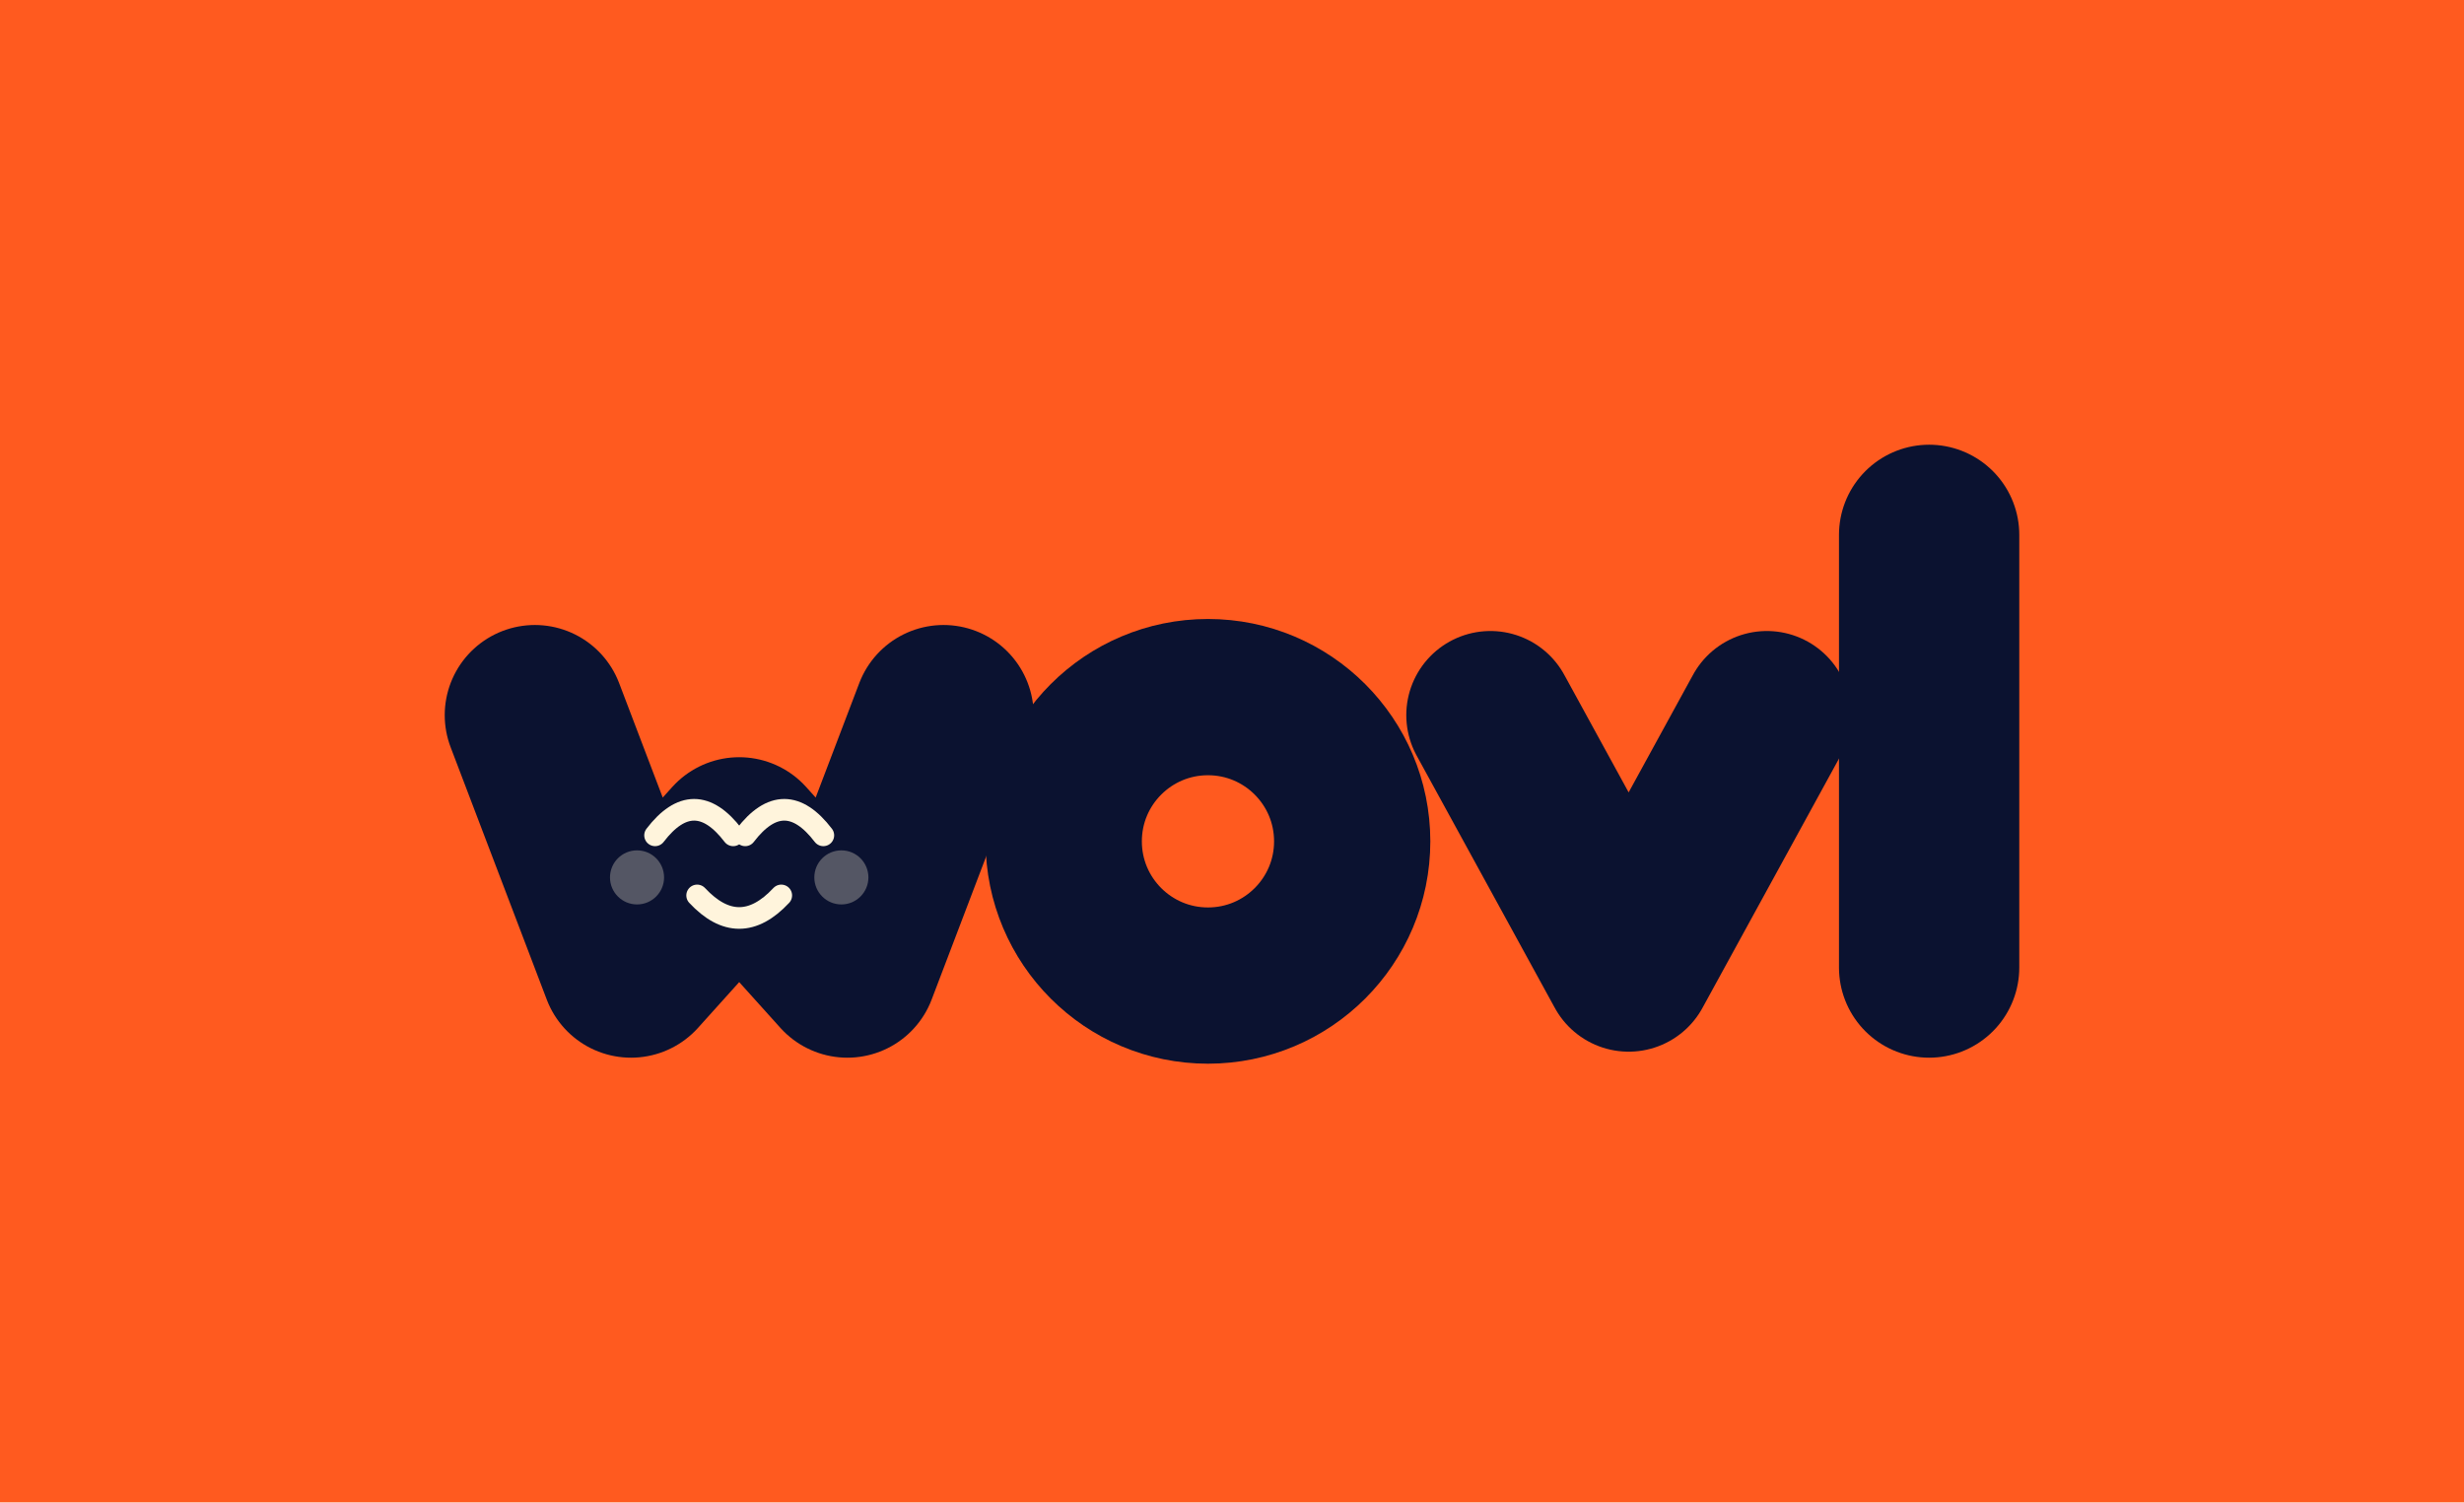
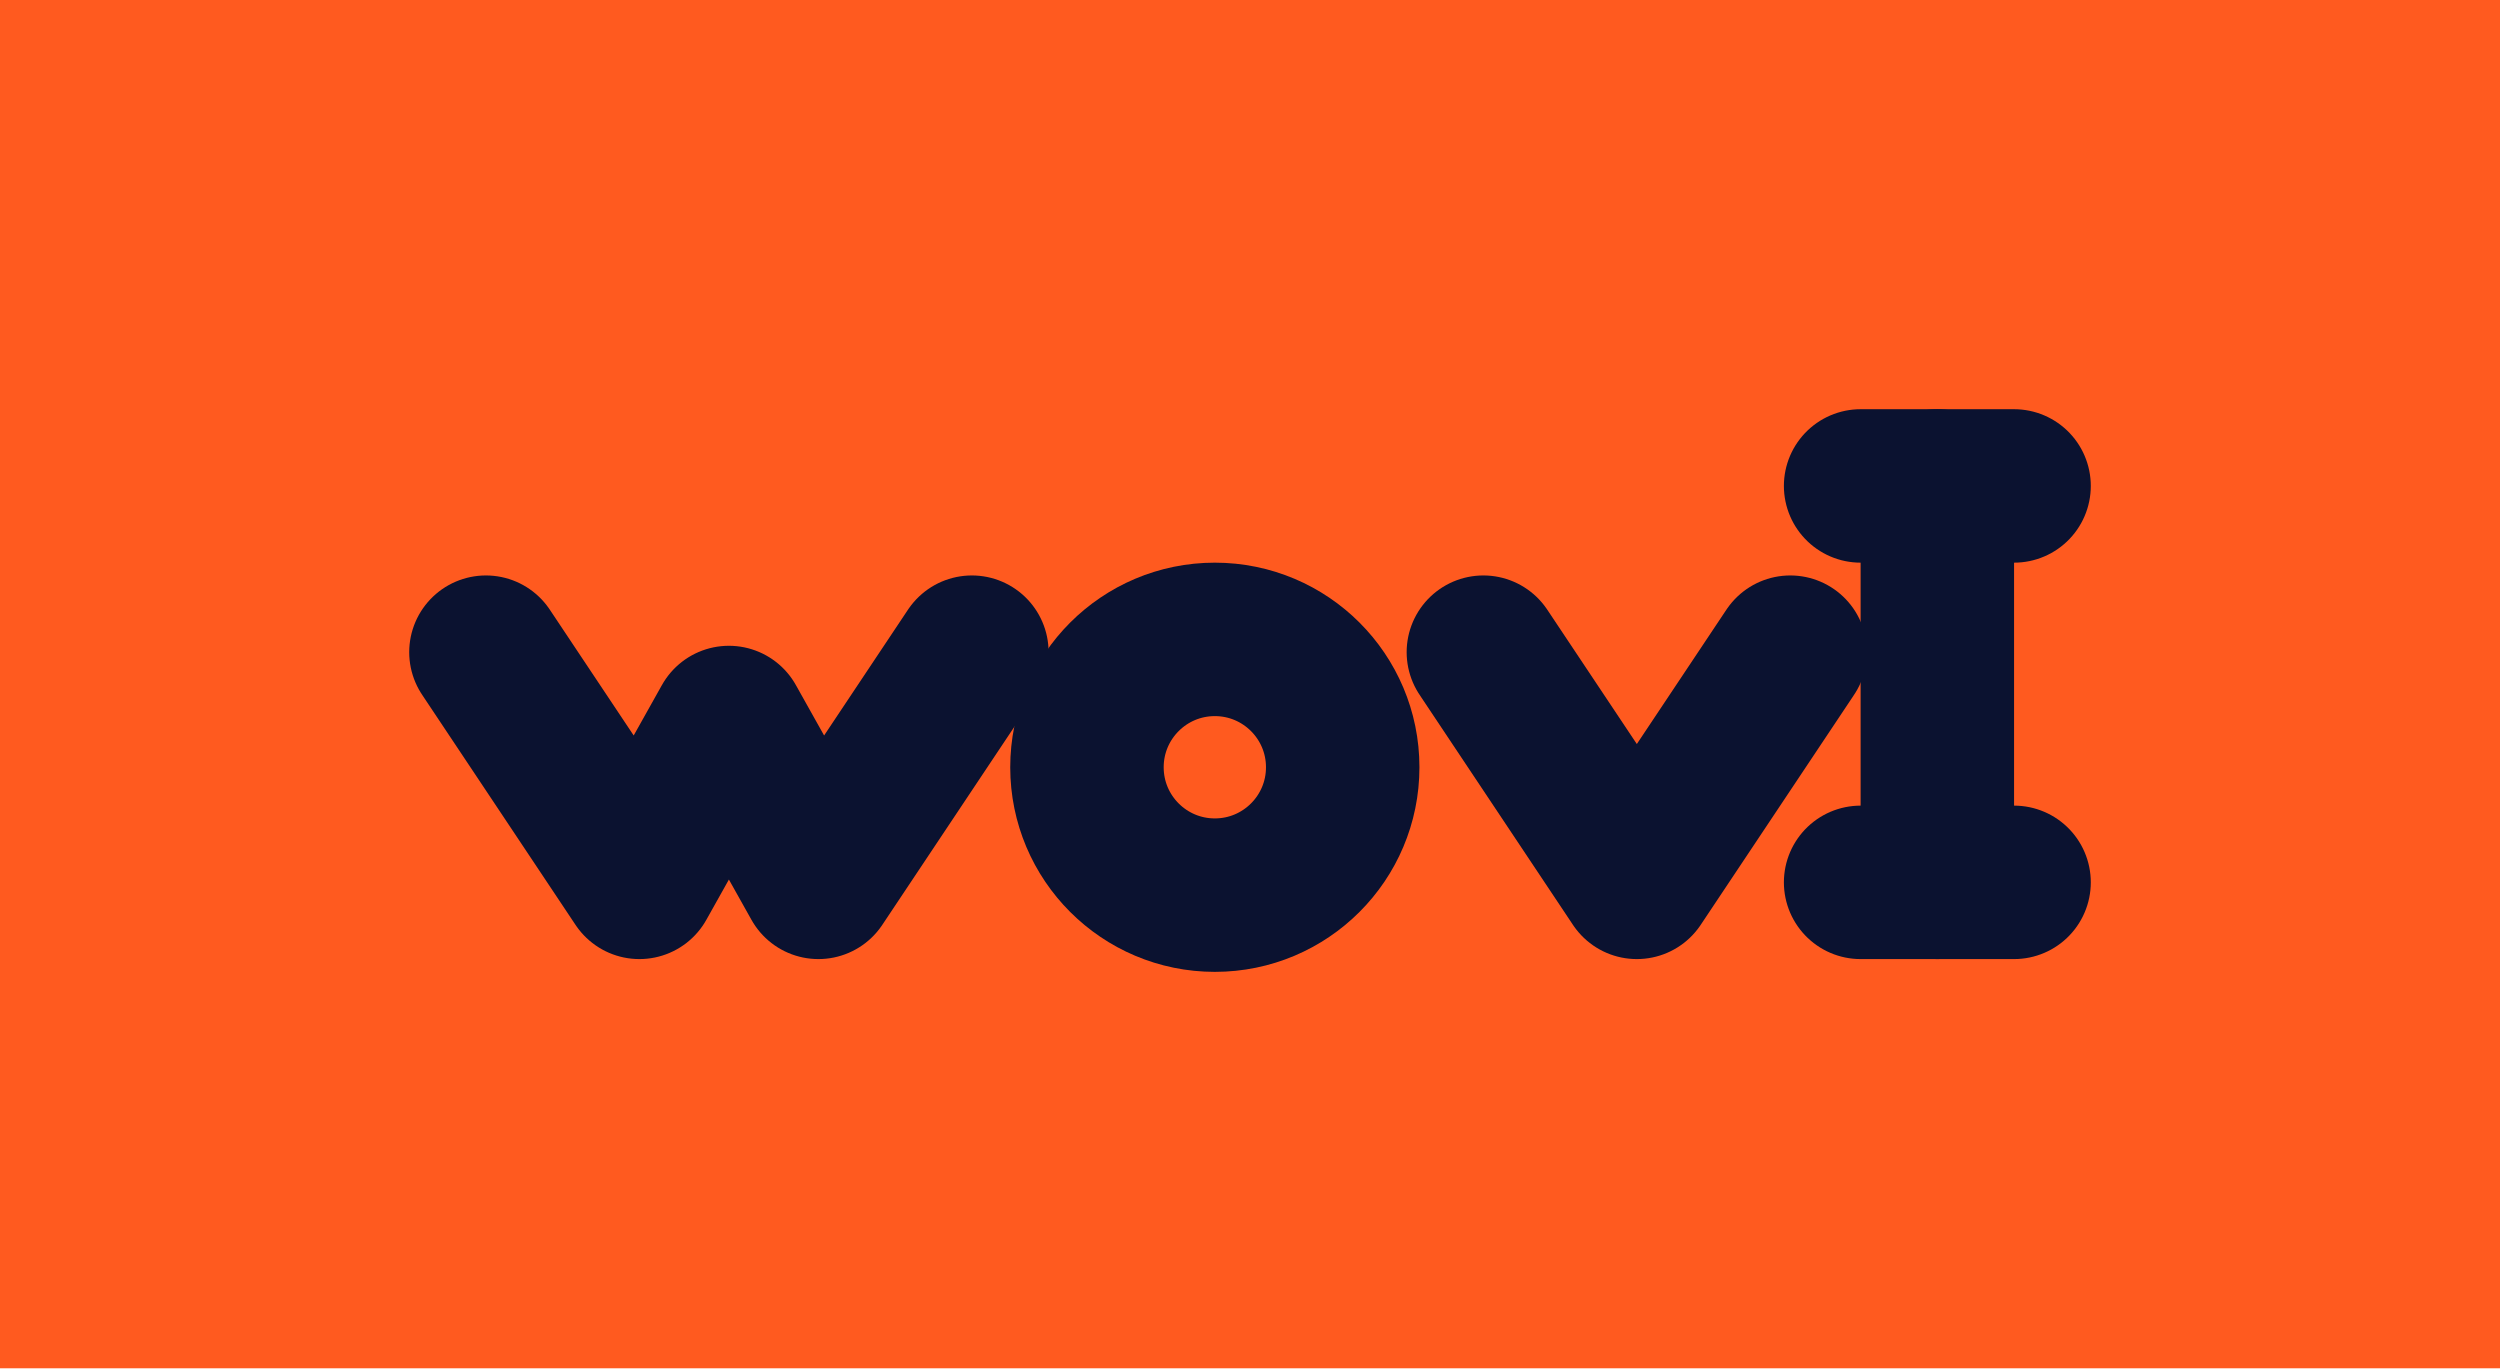
- <svg xmlns="http://www.w3.org/2000/svg" width="656" height="400" viewBox="-53 -71 410 250" role="img" aria-label="WOVI">
-   <rect x="-53" y="-71" width="410" height="250" fill="#FF5A1F" />
+ <svg xmlns="http://www.w3.org/2000/svg" width="730.841" height="400" viewBox="-60 -50 391 214" role="img" aria-label="WOVI">
+   <rect x="-60" y="-50" width="391" height="214" fill="#FF5A1F" />
  <g>
-     <circle cx="148" cy="69" r="24" fill="none" stroke="#0B1230" stroke-width="26" />
-     <path d="M195 48 L218 90 L241 48" fill="none" stroke="#0B1230" stroke-width="28" stroke-linecap="round" stroke-linejoin="round" />
-     <path d="M268 18 L268 90" fill="none" stroke="#0B1230" stroke-width="30" stroke-linecap="round" />
-     <g>
-       <path d="M36 48 L52 90 L70 70 L88 90 L104 48" fill="none" stroke="#0B1230" stroke-width="30" stroke-linecap="round" stroke-linejoin="round" />
-       <circle cx="53" cy="75" r="4.5" fill="#FFF4DC" opacity="0.3" />
-       <circle cx="87" cy="75" r="4.5" fill="#FFF4DC" opacity="0.3" />
-       <g fill="none" stroke="#FFF4DC" stroke-width="3.6" stroke-linecap="round" stroke-linejoin="round">
-         <path d="M56 68 Q62.5 59.5 69 68" />
-         <path d="M71 68 Q77.5 59.5 84 68" />
-         <path d="M63 78 Q70 85.5 77 78" />
-       </g>
-     </g>
+     <circle cx="130" cy="70" r="20" fill="none" stroke="#0B1230" stroke-width="24" stroke-linecap="round" stroke-linejoin="round" class="wm-o" />
+     <path d="M172 52 L196 88 L220 52" fill="none" stroke="#0B1230" stroke-width="24" stroke-linecap="round" stroke-linejoin="round" class="wm-v" />
+     <path d="M243 26 L243 88" fill="none" stroke="#0B1230" stroke-width="24" stroke-linecap="round" stroke-linejoin="round" class="wm-i" />
+     <path d="M231 26 L255 26 M231 88 L255 88" fill="none" stroke="#0B1230" stroke-width="24" stroke-linecap="round" stroke-linejoin="round" class="wm-i" />
+     <path d="M16 52 L40 88 L54 63 L68 88 L92 52" fill="none" stroke="#0B1230" stroke-width="24" stroke-linecap="round" stroke-linejoin="round" class="wm-w" />
  </g>
</svg>
